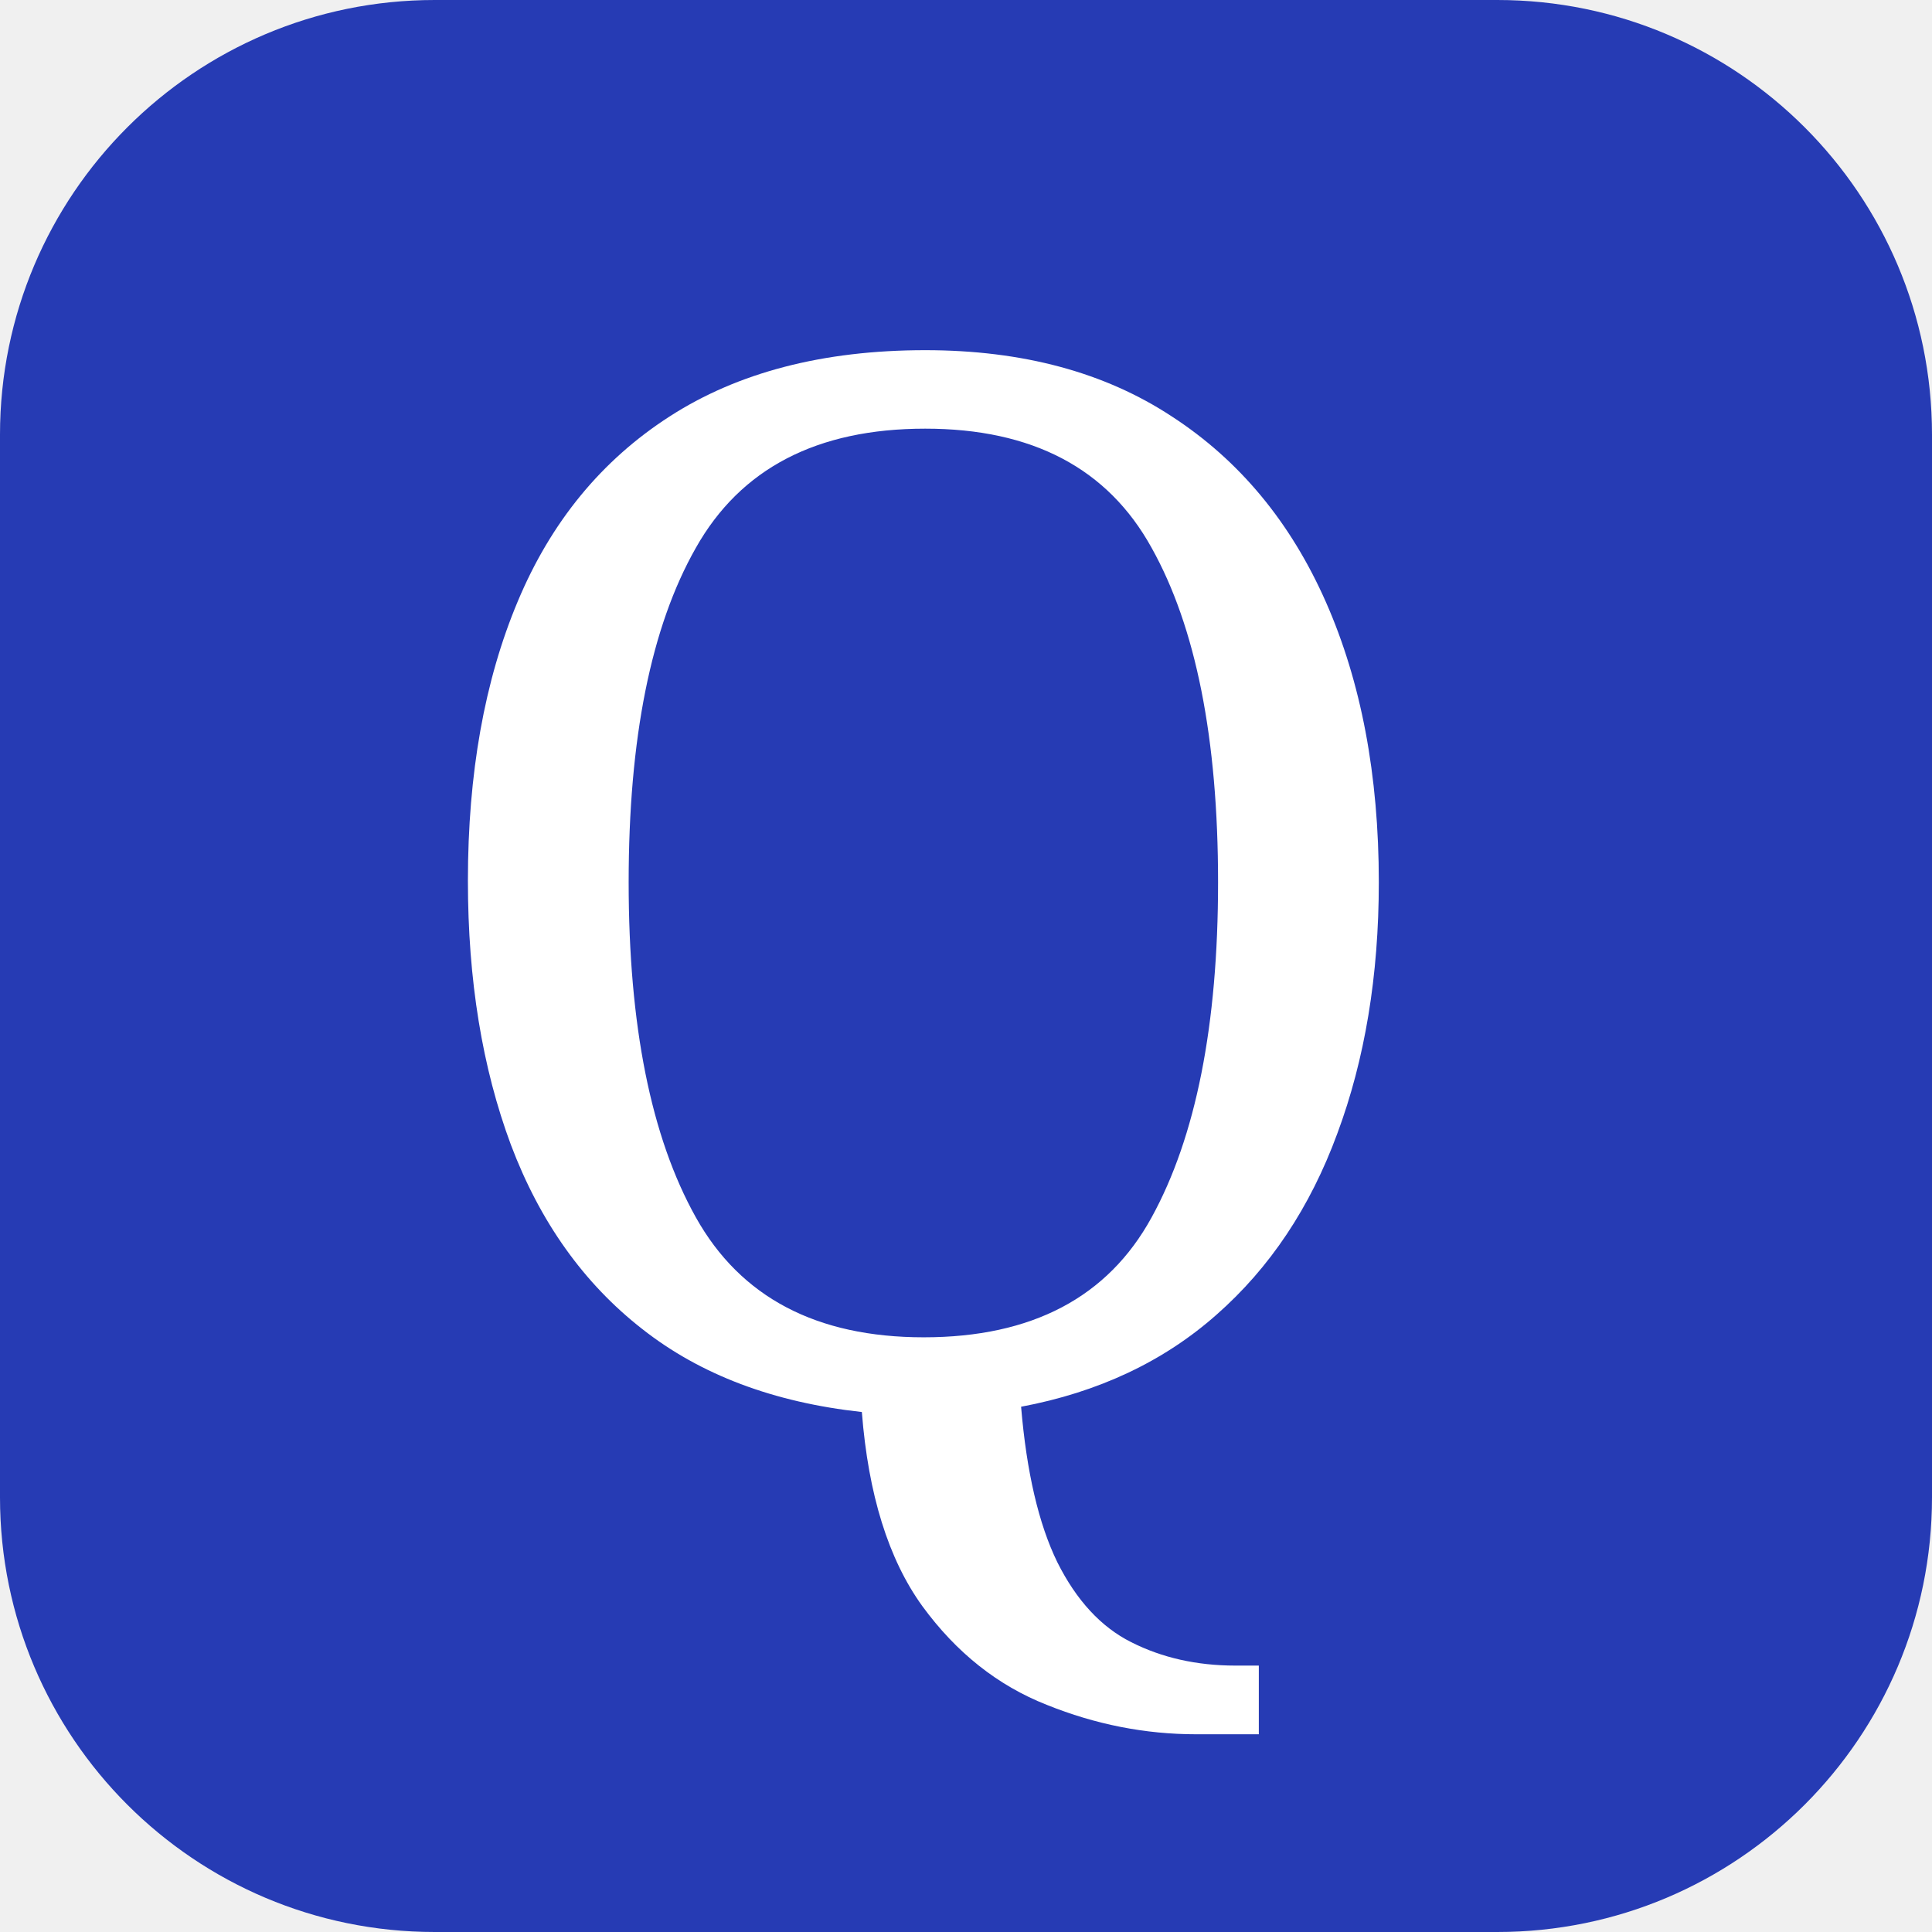
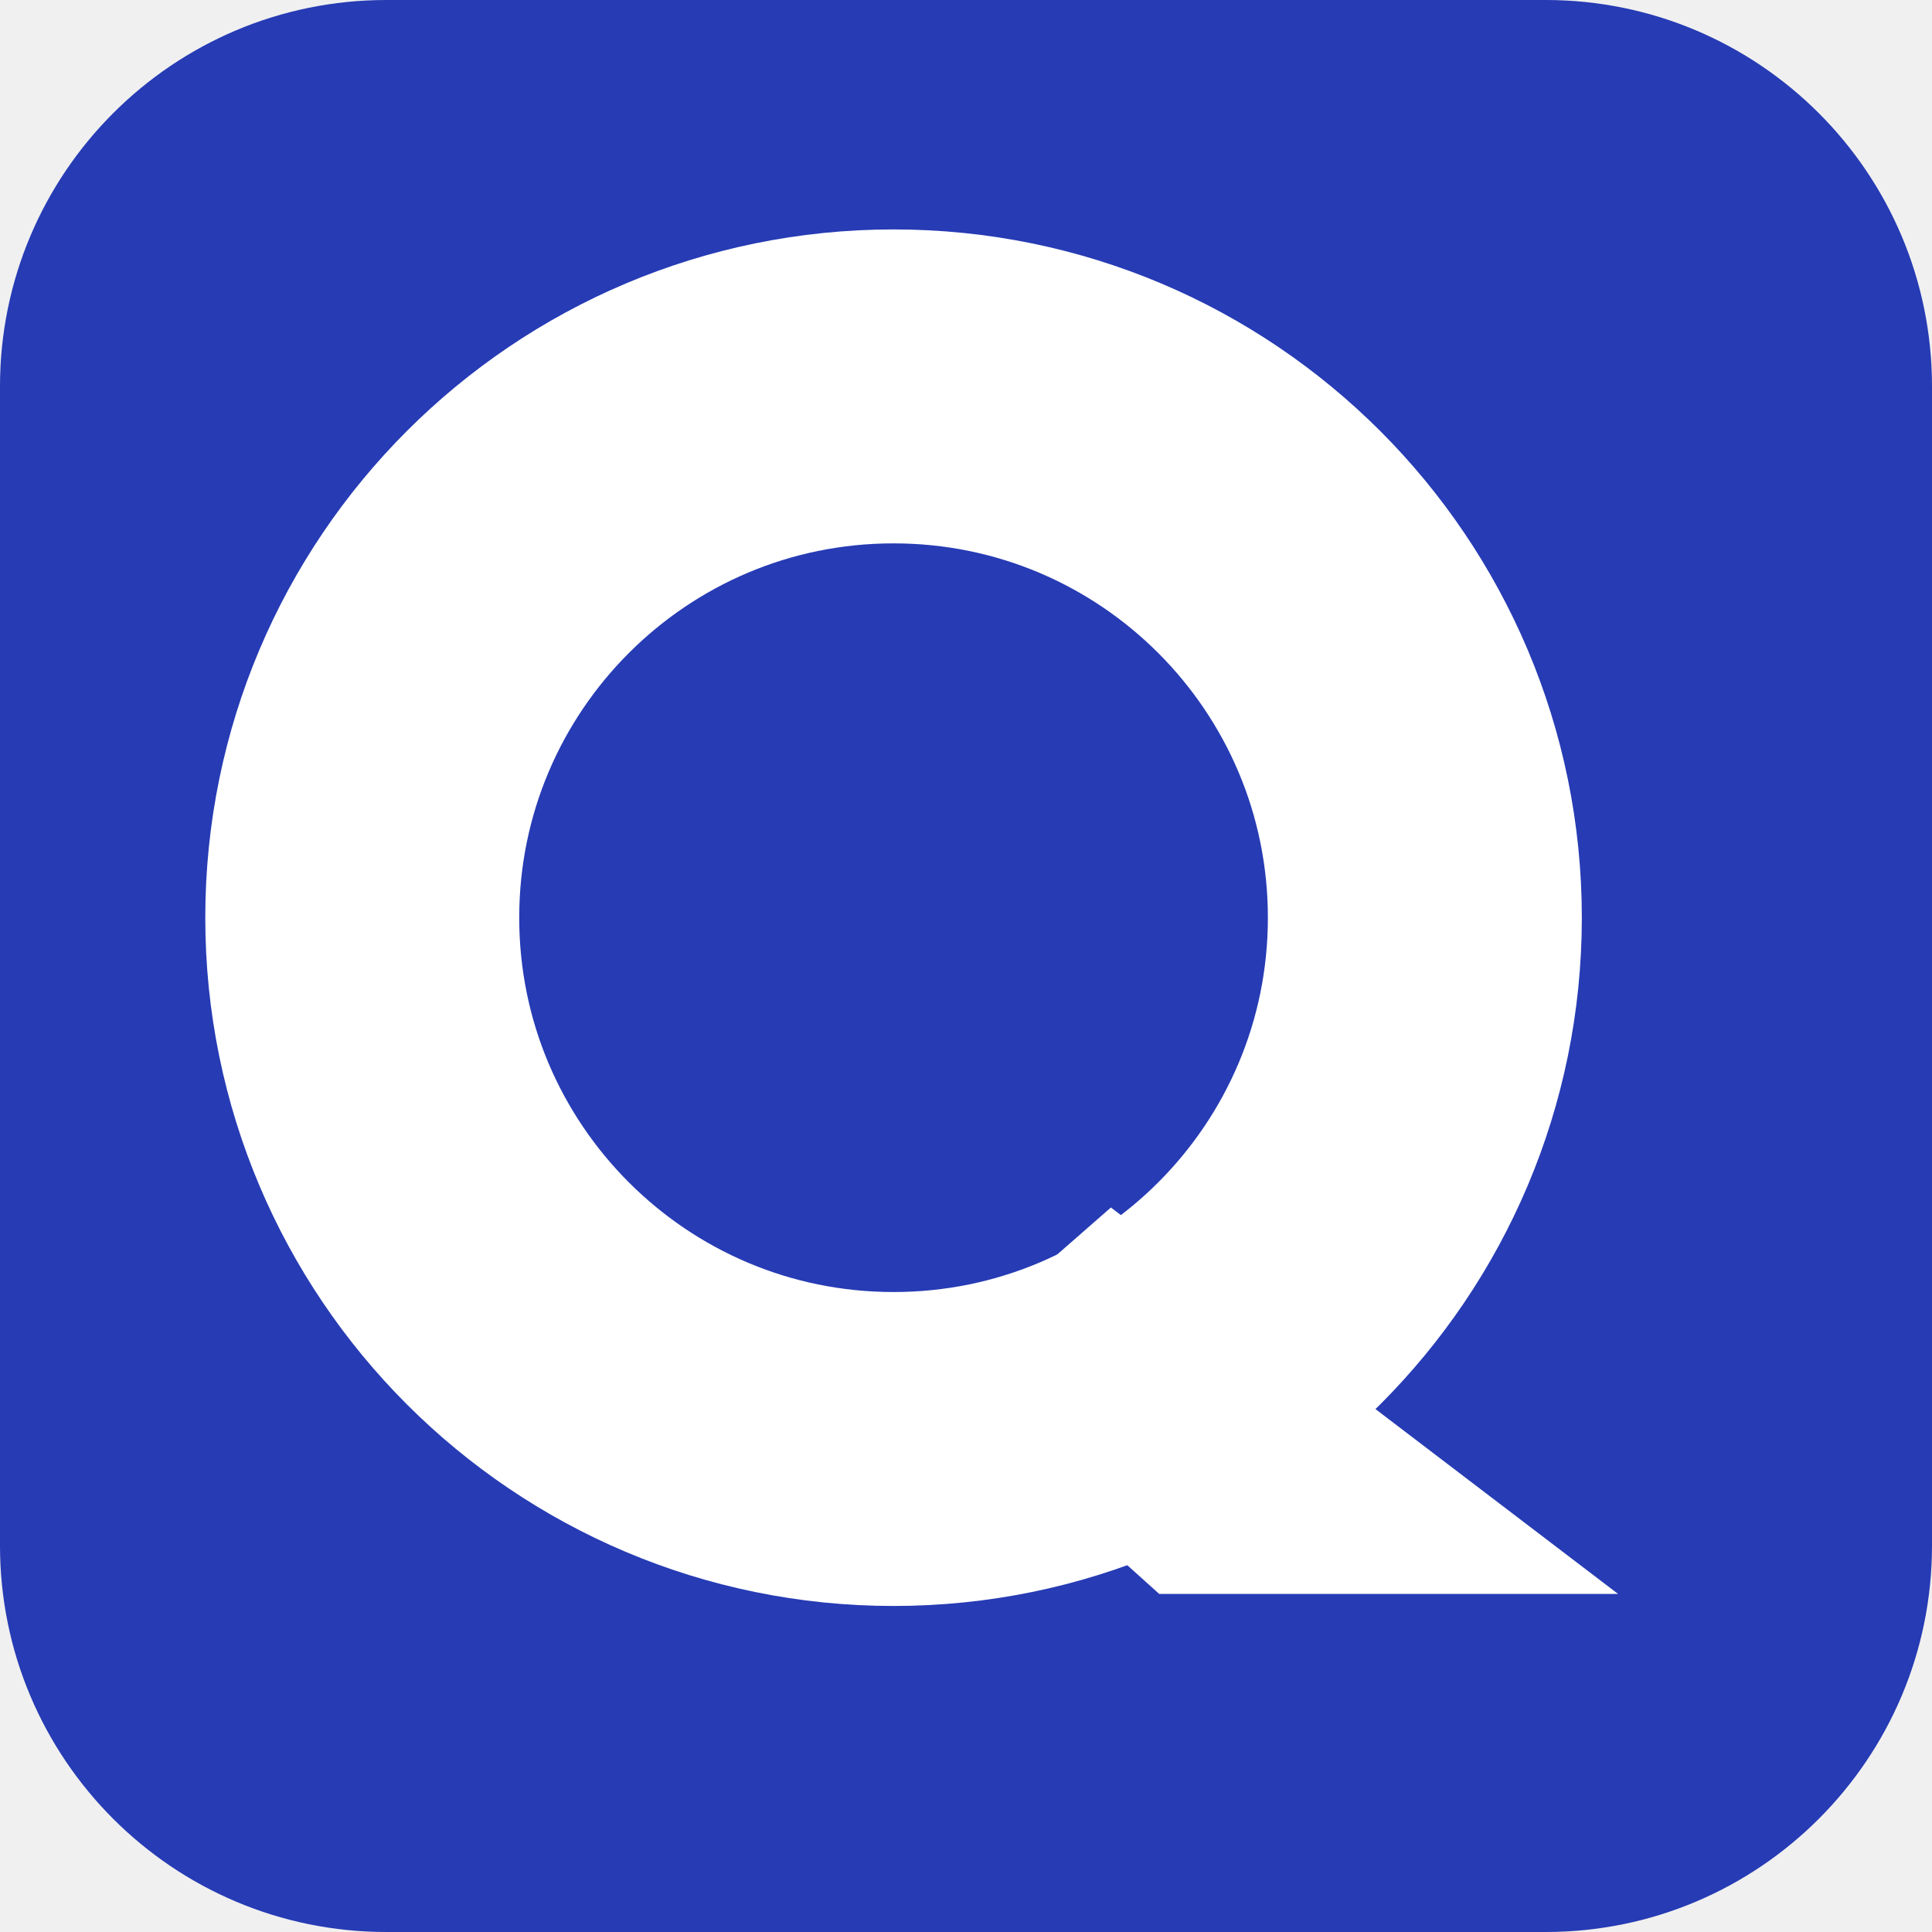
<svg xmlns="http://www.w3.org/2000/svg" viewBox="0 0 40 40">
-   <rect width="40" height="40" rx="9" fill="#263bb4" />
-   <text x="8" y="29" font-family="Georgia,serif" font-size="30" fill="white">Q</text>
+   <rect width="40" height="40" rx="8" fill="#263bb4" />
+   <circle cx="18.5" cy="19" r="11" fill="none" stroke="#fff" stroke-width="6.5" />
+   <path d="M23 25 33.5 33H24L19 28.5Z" fill="#fff" />
</svg>
